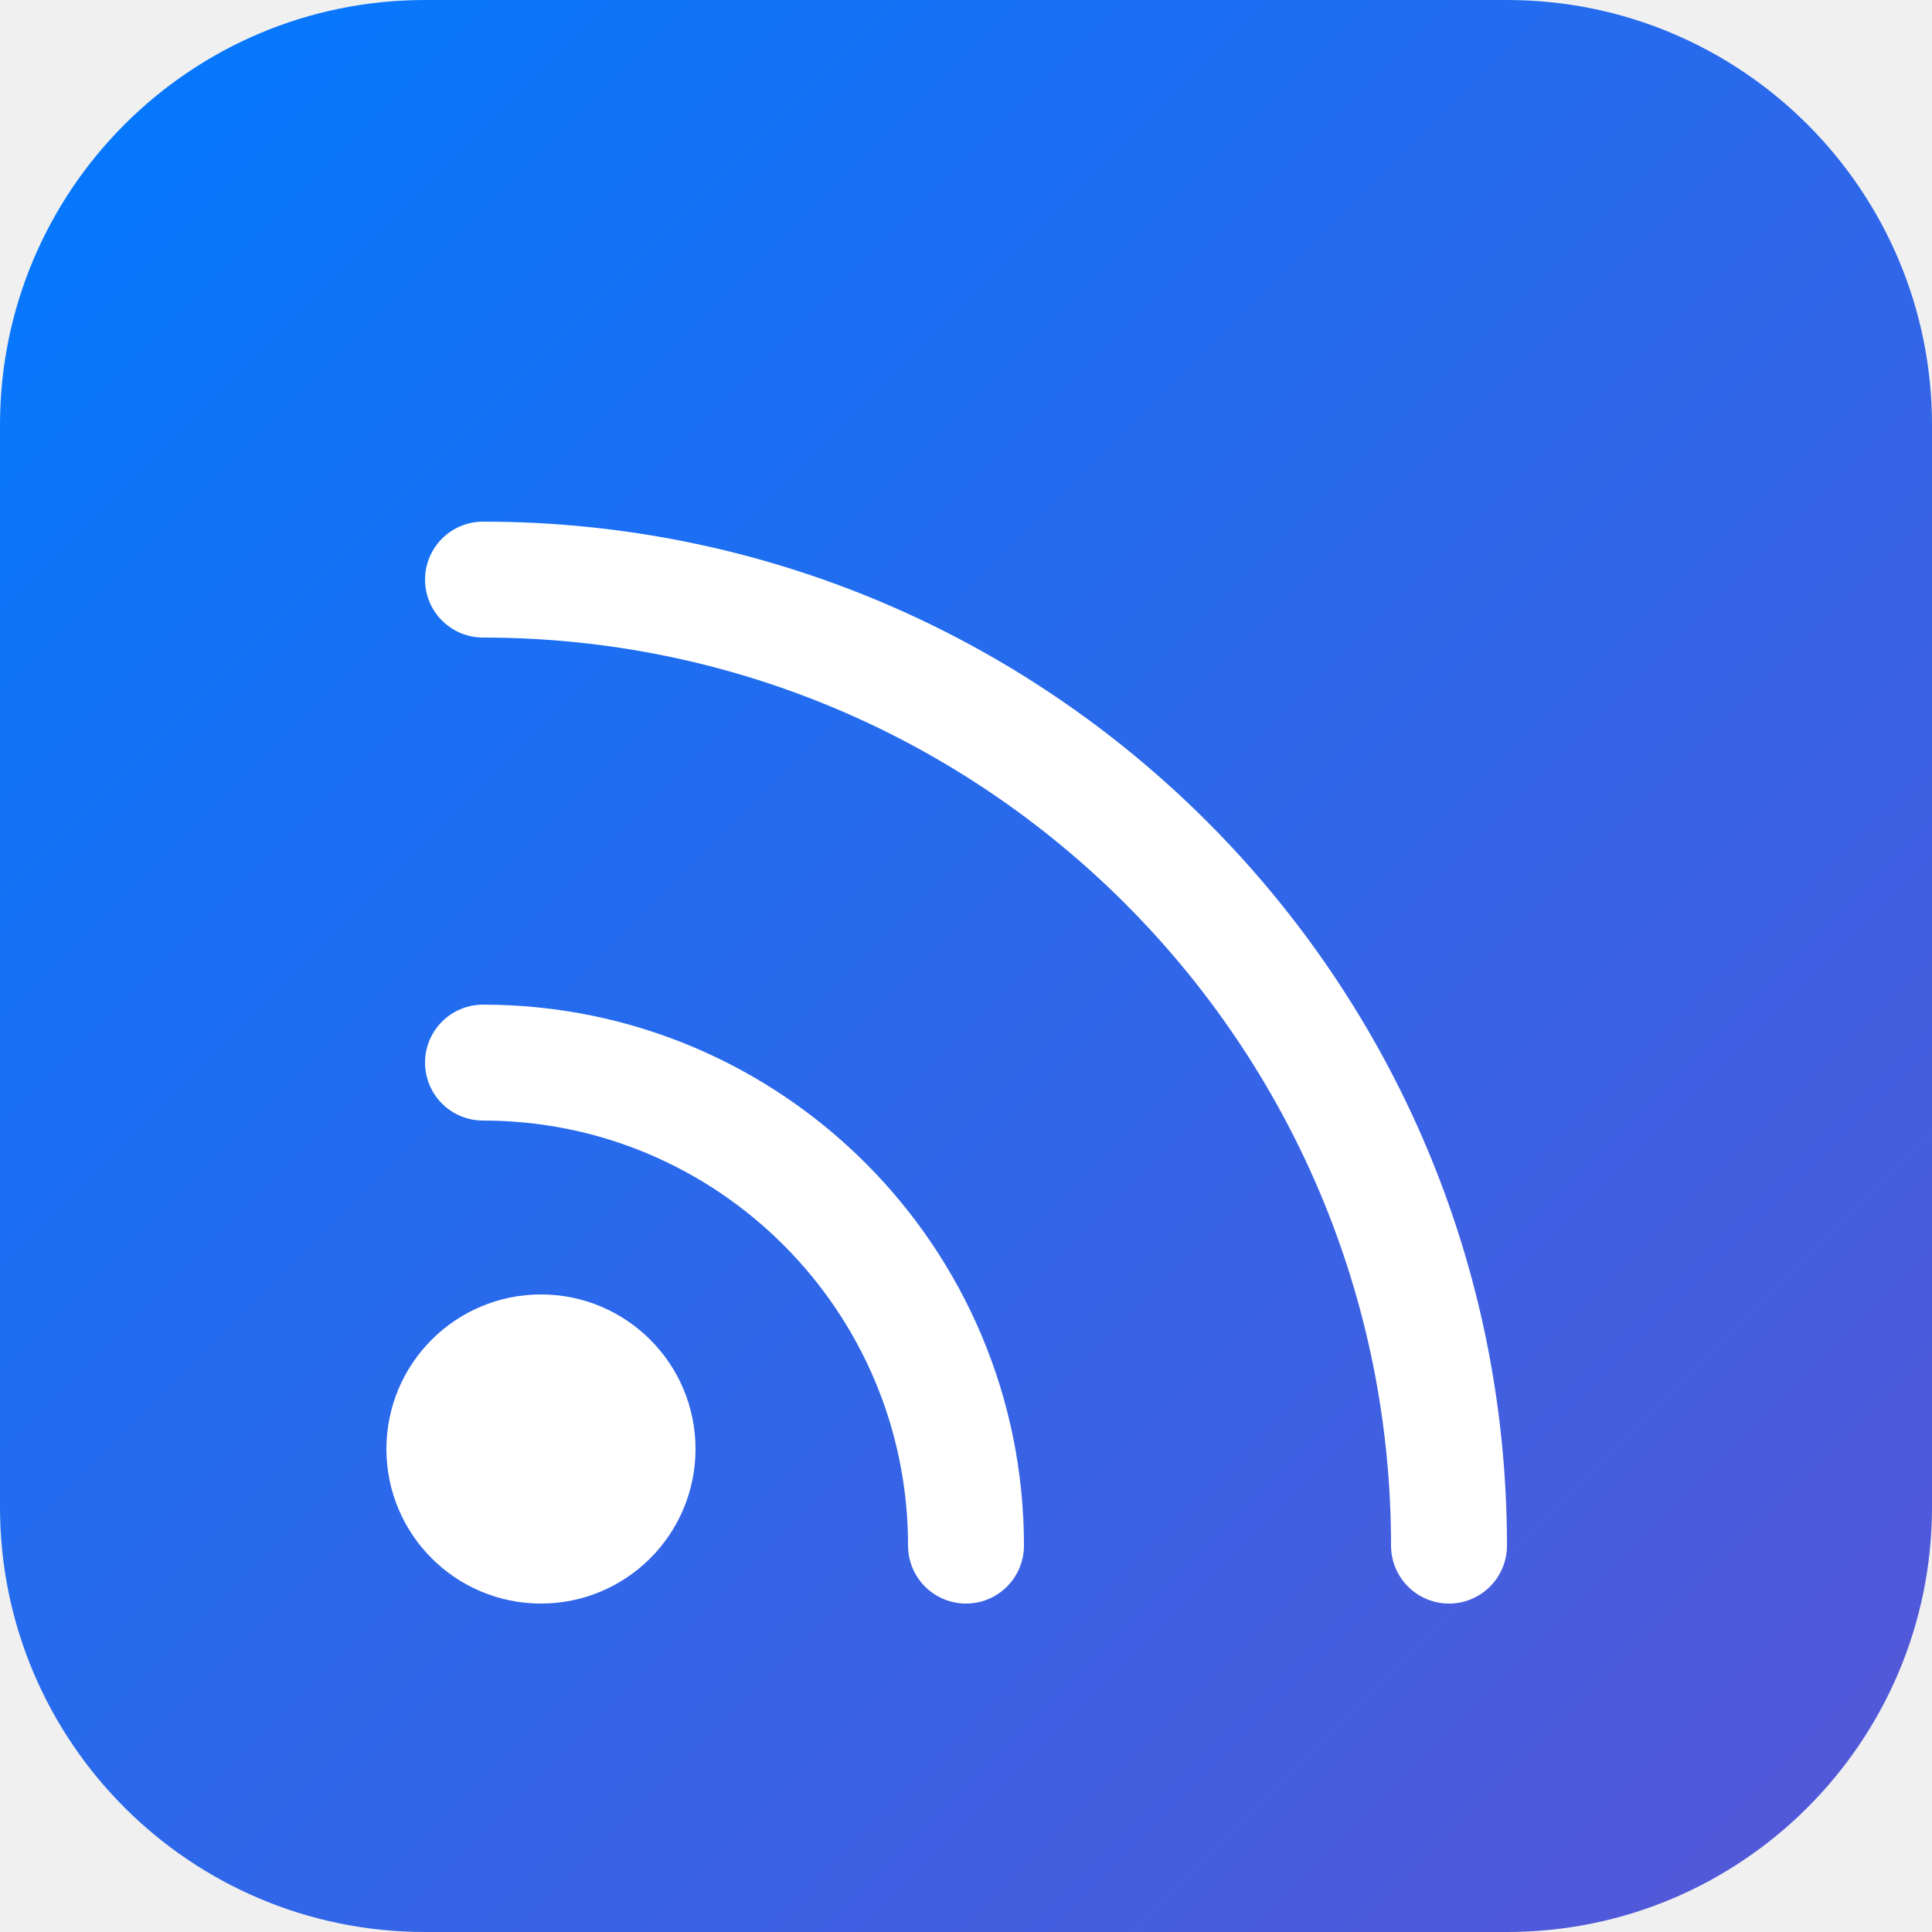
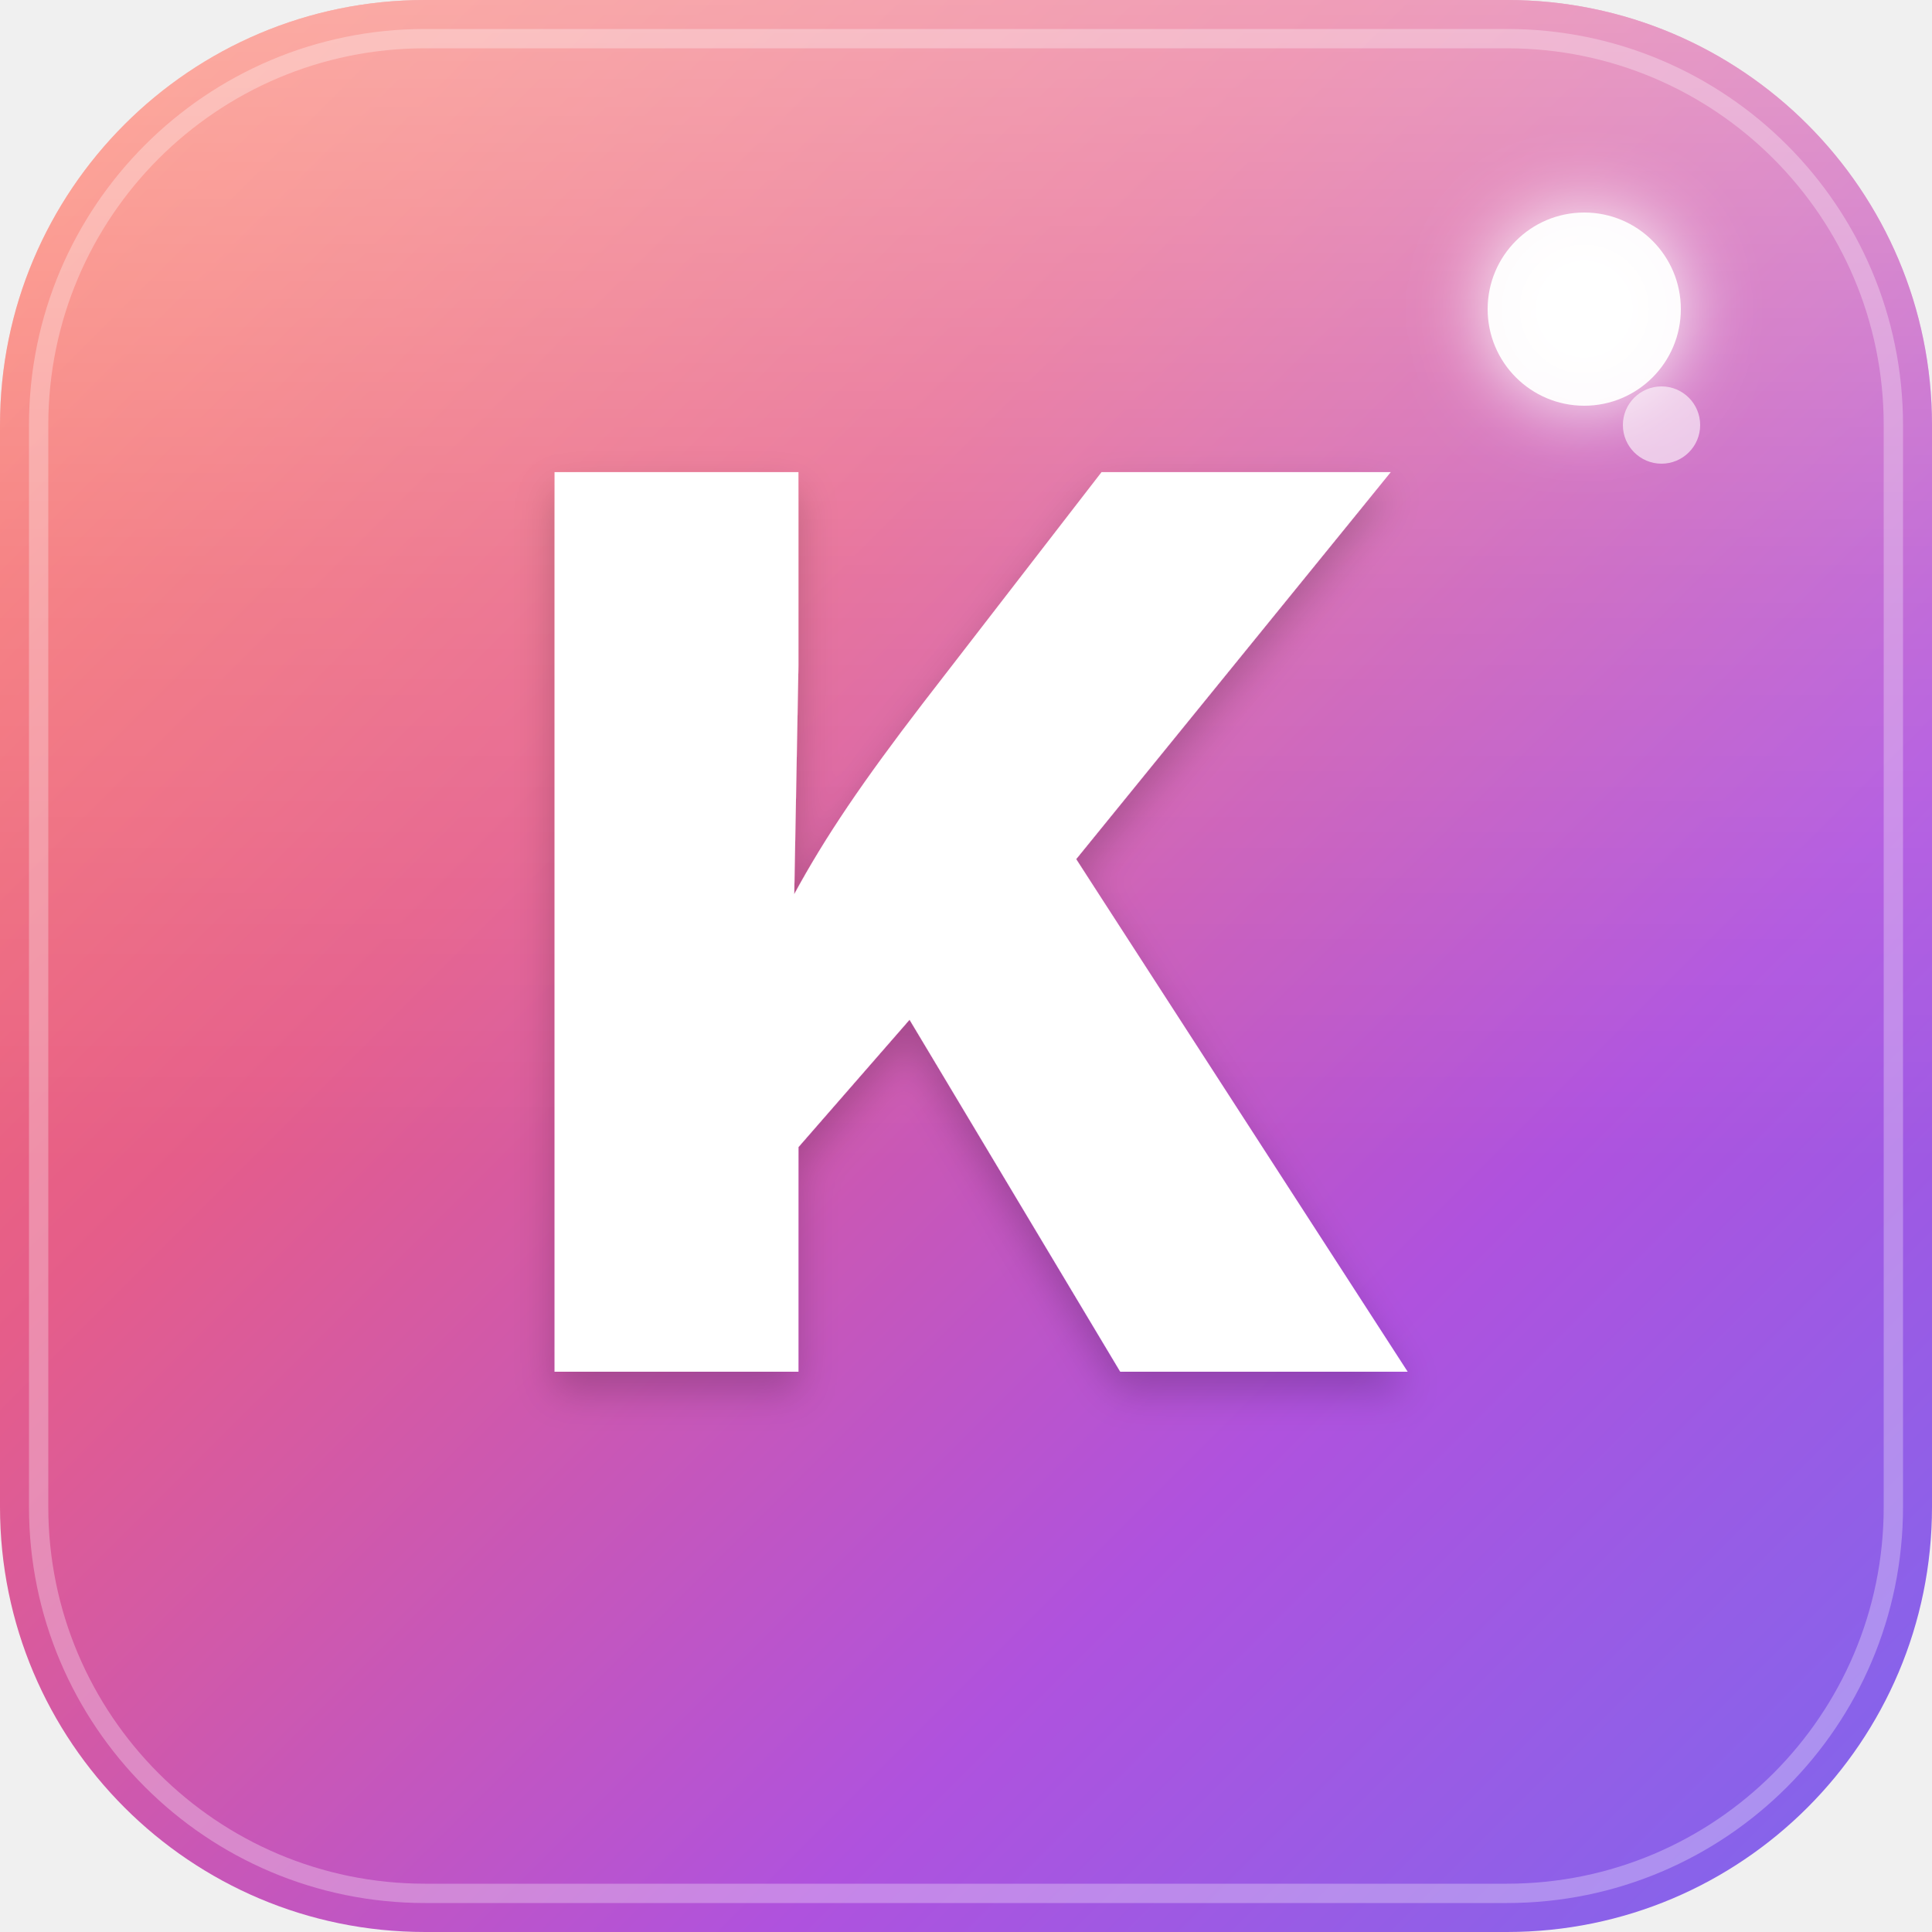
<svg xmlns="http://www.w3.org/2000/svg" viewBox="0 0 100 100">
  <defs>
-     <linearGradient id="grad" x1="0%" y1="0%" x2="100%" y2="100%">
-       <stop offset="0%" style="stop-color:#007AFF;stop-opacity:1" />
-       <stop offset="100%" style="stop-color:#5856D6;stop-opacity:1" />
+     <linearGradient id="kevinGrad" x1="0%" y1="0%" x2="100%" y2="100%">
+       <stop offset="0%" style="stop-color:#FF7A5C" />
+       <stop offset="35%" style="stop-color:#E55D8A" />
+       <stop offset="70%" style="stop-color:#AF52DE" />
+       <stop offset="100%" style="stop-color:#7B68EE" />
    </linearGradient>
+     <linearGradient id="shineGrad" x1="0%" y1="0%" x2="0%" y2="100%">
+       <stop offset="0%" style="stop-color:rgba(255,255,255,0.4)" />
+       <stop offset="30%" style="stop-color:rgba(255,255,255,0.15)" />
+       <stop offset="60%" style="stop-color:rgba(255,255,255,0)" />
+     </linearGradient>
+     <filter id="innerShadow" x="-50%" y="-50%" width="200%" height="200%">
+       <feGaussianBlur in="SourceAlpha" stdDeviation="2" result="blur" />
+       <feOffset dy="2" result="offsetBlur" />
+       <feComposite in="SourceGraphic" in2="offsetBlur" operator="over" />
+     </filter>
+     <filter id="textShadow" x="-20%" y="-20%" width="140%" height="140%">
+       <feDropShadow dx="0" dy="1" stdDeviation="1" flood-opacity="0.2" />
+     </filter>
+     <filter id="sparkleGlow" x="-100%" y="-100%" width="300%" height="300%">
+       <feGaussianBlur stdDeviation="2" result="blur" />
+       <feMerge>
+         <feMergeNode in="blur" />
+         <feMergeNode in="SourceGraphic" />
+       </feMerge>
+     </filter>
  </defs>
-   <rect width="100" height="100" rx="22" fill="url(#grad)" />
-   <g fill="none" stroke="white" stroke-width="6" stroke-linecap="round">
-     <path d="M25 55 a25 25 0 0 1 25 25" />
-     <path d="M25 30 a50 50 0 0 1 50 50" />
-     <circle cx="28" cy="75" r="5" fill="white" />
+   <rect width="100" height="100" rx="22" fill="url(#kevinGrad)" />
+   <rect width="100" height="100" rx="22" fill="url(#shineGrad)" />
+   <rect x="2" y="2" width="96" height="96" rx="20" fill="none" stroke="rgba(255,255,255,0.3)" stroke-width="1" />
+   <text x="50" y="71" font-family="-apple-system, BlinkMacSystemFont, 'SF Pro Display', 'Inter', sans-serif" font-size="64" font-weight="900" fill="white" text-anchor="middle" filter="url(#textShadow)" letter-spacing="-2">K</text>
+   <g filter="url(#sparkleGlow)">
+     <circle cx="82" cy="16" r="5" fill="white" opacity="0.95" />
+     <circle cx="82" cy="16" r="2.5" fill="white" />
  </g>
+   <circle cx="86" cy="22" r="2" fill="white" opacity="0.6" />
</svg>
